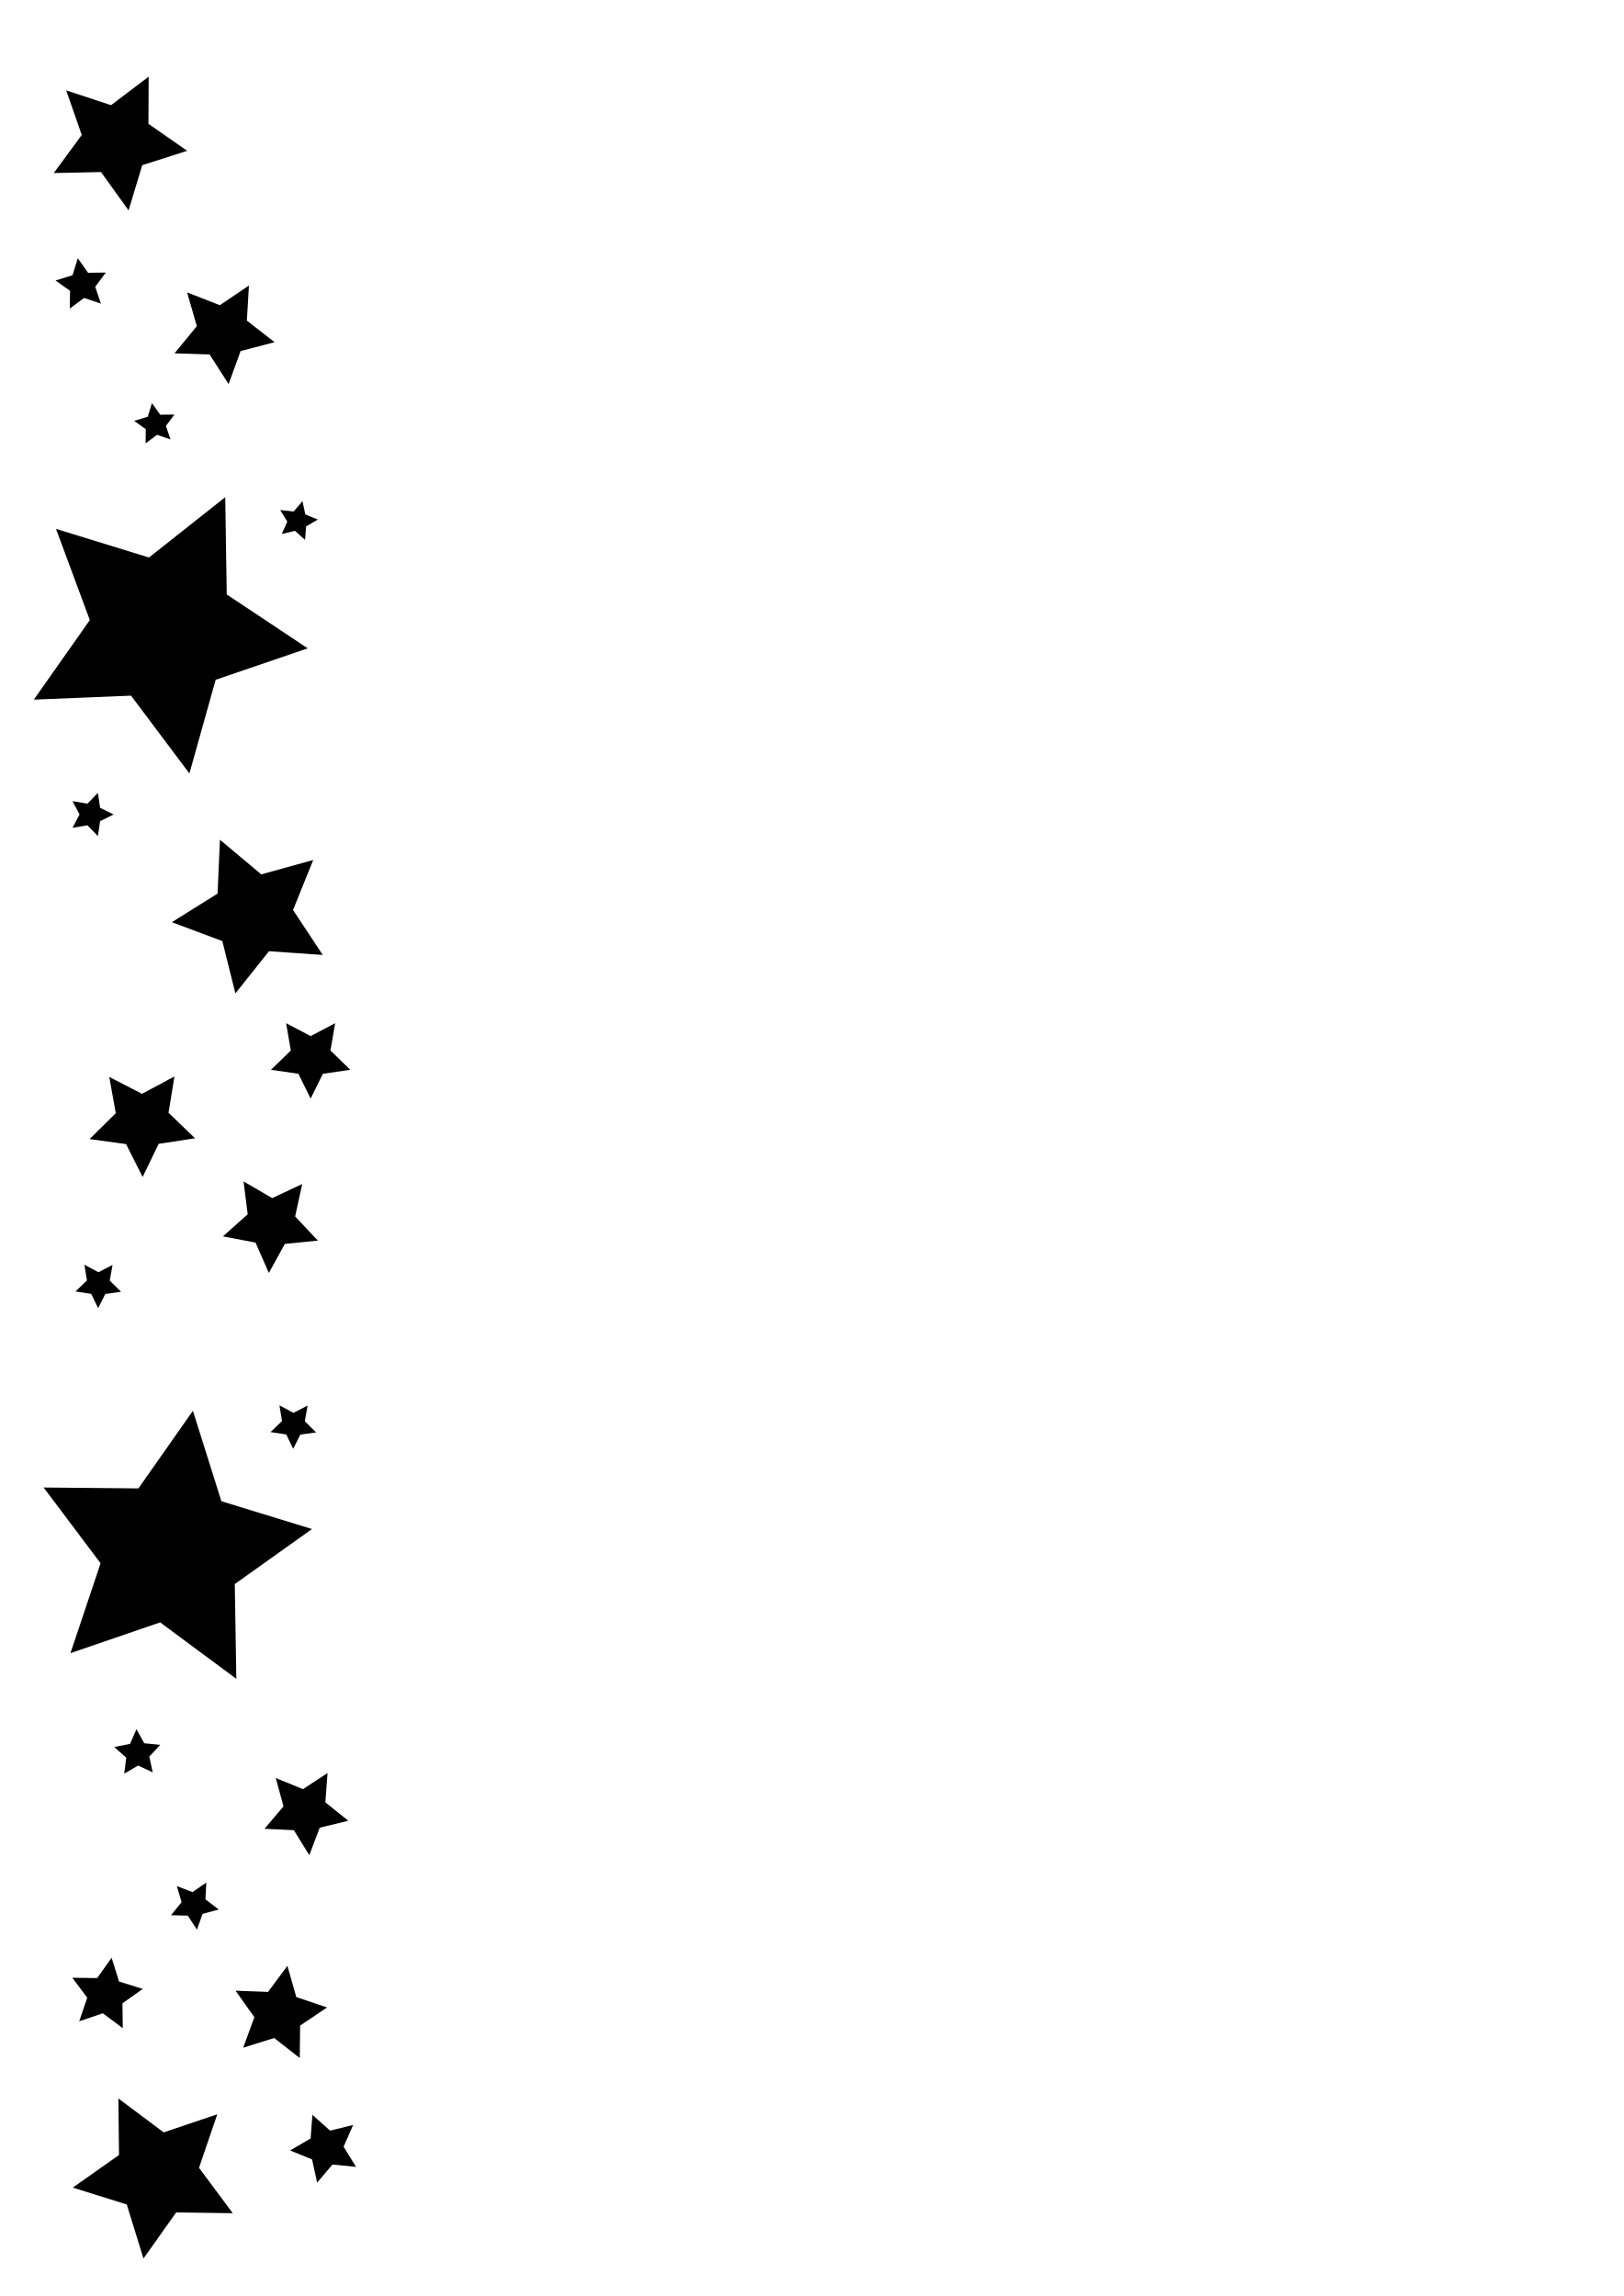
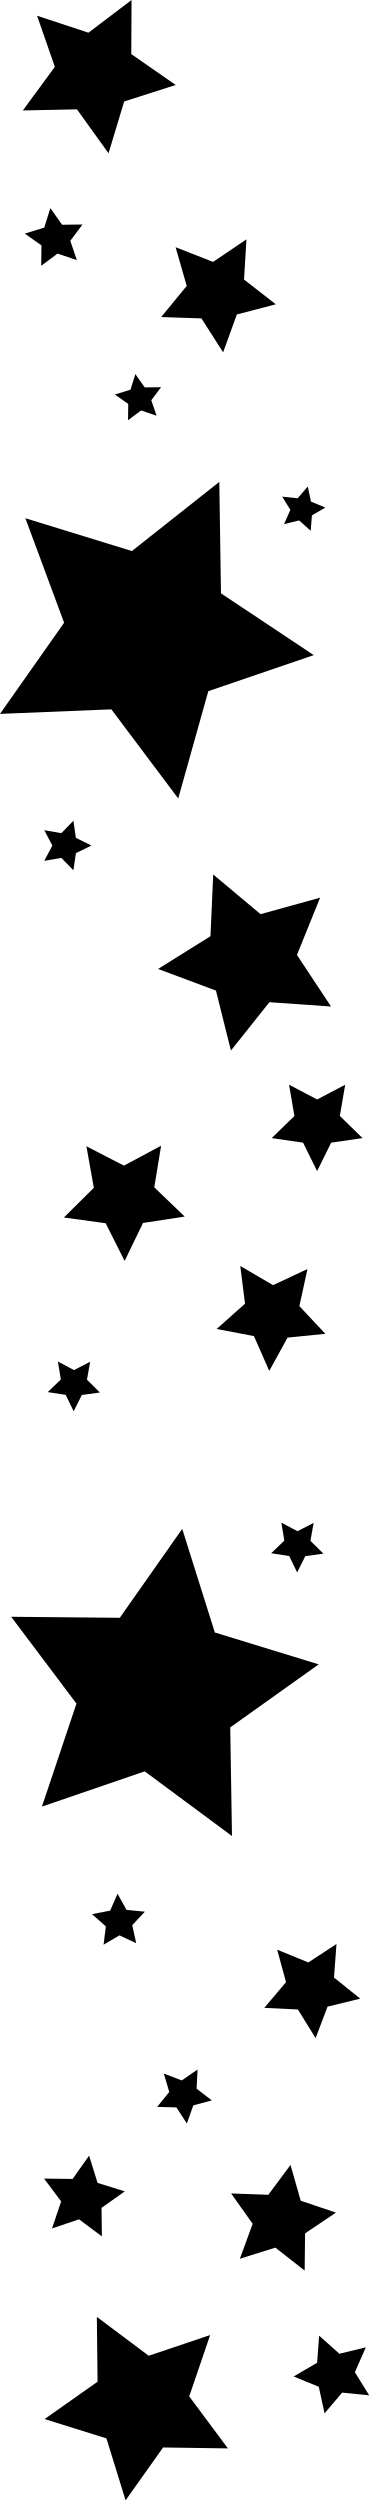
- <svg xmlns="http://www.w3.org/2000/svg" width="210mm" height="297mm" version="1.1" viewBox="0 0 210 297">
-   <path transform="scale(.2646)" d="m72.67 37.47-18.39 13.95-21.92-7.234 7.59 21.8-13.66 18.61 23.08-0.482 13.48 18.74 6.674-22.1 21.98-7.029-18.95-13.18 0.107-23.08zm-8.336 68.47 25.87 33.57-25.87-33.57zm-26.31 20.31-2.58 8.303-8.305 2.582 7.1 5.021-0.111 8.695 6.969-5.201 8.236 2.793-2.793-8.236 5.201-6.969-8.695 0.111-5.021-7.1zm83.66 13.33-14.23 9.625-16-6.268 4.756 16.51-10.9 13.28 17.17 0.578 9.26 14.47 5.855-16.15 16.62-4.332-13.55-10.56 1.016-17.15zm-9.801 50.63-1.748 49.65 1.748-49.65zm-37.6 6.852-2.064 6.643-6.643 2.066 5.68 4.016-0.09 6.957 5.576-4.162 6.588 2.234-2.234-6.588 4.16-5.574-6.955 0.088-4.018-5.68zm35.82 45.99-37.29 29.5-45.44-14 16.53 44.58-27.36 38.89 47.51-1.943 28.53 38.03 12.83-45.78 44.99-15.38-39.58-26.35-0.729-47.54zm37.74 1.949-4.299 5.039-6.586-0.684 3.463 5.645-2.686 6.053 6.438-1.551 4.928 4.426 0.516-6.602 5.73-3.318-6.119-2.531-1.385-6.477zm-54.15 135.1 12.94 28.32-12.94-28.32zm-45.83 7.51-5.15 5.285-7.273-1.248 3.434 6.531-3.434 6.531 7.273-1.248 5.15 5.283 1.061-7.301 6.615-3.266-6.615-3.266-1.061-7.303zm59.64 22.92-1.162 26.33-22.35 13.97 24.69 9.24 6.381 25.57 16.42-20.62 26.29 1.834-14.54-21.99 9.869-24.44-25.4 7.033-20.19-16.94zm7.166 77.26-27.97 38.11 27.97-38.11zm25.19 12.43 2.287 13.33-9.688 9.441 13.39 1.945 5.986 12.13 5.986-12.13 13.39-1.945-9.686-9.441 2.287-13.33-11.97 6.295-11.97-6.295zm-54.58 26.02-15.87 8.496-16-8.256 3.178 17.72-12.79 12.66 17.83 2.453 8.088 16.08 7.842-16.2 17.79-2.723-12.98-12.47 2.908-17.76zm11.91 30.79 20.63 19.23-20.63-19.23zm21.86 20.52 2.025 16.08-12.1 10.79 15.92 3.043 6.52 14.84 7.814-14.2 16.13-1.613-11.09-11.82 3.449-15.84-14.67 6.896-14-8.176zm-77.8 40.74 1.256 7.676-5.609 5.387 7.688 1.176 3.389 7.002 3.496-6.949 7.705-1.059-5.529-5.473 1.373-7.654-6.91 3.566-6.857-3.672zm89.86 5.875-36.01 63.99 36.01-63.99zm5.477 62.87 1.256 7.674-5.609 5.387 7.688 1.178 3.389 7 3.494-6.947 7.705-1.061-5.527-5.471 1.373-7.656-6.912 3.566-6.855-3.67zm-42.3 2.666-26.63 37.93-46.34-0.432 27.85 37.04-14.73 43.94 43.84-15.04 37.24 27.59-0.752-46.34 37.74-26.89-44.3-13.6-13.91-44.21zm22.48 133.1 17.13 44.06-17.13-44.06zm-50.07 22.54-3.154 7.217-7.73 1.492 5.887 5.229-0.969 7.814 6.793-3.984 7.131 3.338-1.689-7.691 5.377-5.752-7.836-0.769-3.809-6.893zm93.4 21.45-12.01 7.867-13.29-5.432 3.771 13.85-9.273 10.96 14.34 0.693 7.559 12.21 5.092-13.42 13.95-3.416-11.2-8.99 1.061-14.32zm-33.89 28.74-23.43 23.78 23.43-23.78zm-25.37 24.81-6.754 4.645-7.654-2.932 2.328 7.859-5.152 6.373 8.193 0.213 4.469 6.871 2.736-7.727 7.914-2.127-6.502-4.988 0.422-8.188zm-3.301 24.84 16.43 26.22-16.43-26.22zm-42.98 11.9-7.029 9.939-12.17-0.154 7.281 9.756-3.91 11.53 11.53-3.91 9.758 7.281-0.156-12.17 9.939-7.029-11.62-3.615-3.613-11.62zm85.93 3.963-9.471 12.74-15.87-0.58 9.189 12.95-5.453 14.91 15.15-4.74 12.49 9.795 0.174-15.88 13.18-8.855-15.04-5.07-4.352-15.27zm-22.32 41.83-11.19 30.07 11.19-30.07zm-60.3 23 0.307 27.65-22.6 15.93 26.39 8.252 8.164 26.42 16-22.55 27.65 0.4-16.5-22.19 8.924-26.17-26.2 8.836-22.13-16.57zm94.83 8.002-0.865 11.57-10.02 5.846 10.73 4.396 2.465 11.34 7.5-8.852 11.54 1.16-6.102-9.869 4.67-10.62-11.27 2.754-8.656-7.725z" />
+ <svg xmlns="http://www.w3.org/2000/svg" width="41.68mm" height="282.2mm" version="1.1" viewBox="0 0 41.68 282.2">
+   <g transform="translate(-4.379 -9.915)">
+     <path transform="scale(.2646)" d="m72.67 37.47-18.39 13.95-21.92-7.234 7.59 21.8-13.66 18.61 23.08-0.482 13.48 18.74 6.674-22.1 21.98-7.029-18.95-13.18zm-8.336 68.47 25.87 33.57zm-26.31 20.31-2.58 8.303-8.305 2.582 7.1 5.021-0.111 8.695 6.969-5.201 8.236 2.793-2.793-8.236 5.201-6.969-8.695 0.111zm83.66 13.33-14.23 9.625-16-6.268 4.756 16.51-10.9 13.28 17.17 0.578 9.26 14.47 5.855-16.15 16.62-4.332-13.55-10.56zm-9.801 50.63-1.748 49.65zm-37.6 6.852-2.064 6.643-6.643 2.066 5.68 4.016-0.09 6.957 5.576-4.162 6.588 2.234-2.234-6.588 4.16-5.574-6.955 0.088zm35.82 45.99-37.29 29.5-45.44-14 16.53 44.58-27.36 38.89 47.51-1.943 28.53 38.03 12.83-45.78 44.99-15.38-39.58-26.35zm37.74 1.949-4.299 5.039-6.586-0.684 3.463 5.645-2.686 6.053 6.438-1.551 4.928 4.426 0.516-6.602 5.73-3.318-6.119-2.531zm-54.15 135.1 12.94 28.32zm-45.83 7.51-5.15 5.285-7.273-1.248 3.434 6.531-3.434 6.531 7.273-1.248 5.15 5.283 1.061-7.301 6.615-3.266-6.615-3.266zm59.64 22.92-1.162 26.33-22.35 13.97 24.69 9.24 6.381 25.57 16.42-20.62 26.29 1.834-14.54-21.99 9.869-24.44-25.4 7.033zm7.166 77.26-27.97 38.11zm25.19 12.43 2.287 13.33-9.688 9.441 13.39 1.945 5.986 12.13 5.986-12.13 13.39-1.945-9.686-9.441 2.287-13.33-11.97 6.295zm-54.58 26.02-15.87 8.496-16-8.256 3.178 17.72-12.79 12.66 17.83 2.453 8.088 16.08 7.842-16.2 17.79-2.723-12.98-12.47zm11.91 30.79 20.63 19.23zm21.86 20.52 2.025 16.08-12.1 10.79 15.92 3.043 6.52 14.84 7.814-14.2 16.13-1.613-11.09-11.82 3.449-15.84-14.67 6.896zm-77.8 40.74 1.256 7.676-5.609 5.387 7.688 1.176 3.389 7.002 3.496-6.949 7.705-1.059-5.529-5.473 1.373-7.654-6.91 3.566zm89.86 5.875-36.01 63.99zm5.477 62.87 1.256 7.674-5.609 5.387 7.688 1.178 3.389 7 3.494-6.947 7.705-1.061-5.527-5.471 1.373-7.656-6.912 3.566zm-42.3 2.666-26.63 37.93-46.34-0.432 27.85 37.04-14.73 43.94 43.84-15.04 37.24 27.59-0.752-46.34 37.74-26.89-44.3-13.6zm22.48 133.1 17.13 44.06zm-50.07 22.54-3.154 7.217-7.73 1.492 5.887 5.229-0.969 7.814 6.793-3.984 7.131 3.338-1.689-7.691 5.377-5.752-7.836-0.769zm93.4 21.45-12.01 7.867-13.29-5.432 3.771 13.85-9.273 10.96 14.34 0.693 7.559 12.21 5.092-13.42 13.95-3.416-11.2-8.99zm-33.89 28.74-23.43 23.78zm-25.37 24.81-6.754 4.645-7.654-2.932 2.328 7.859-5.152 6.373 8.193 0.213 4.469 6.871 2.736-7.727 7.914-2.127-6.502-4.988zm-3.301 24.84 16.43 26.22zm-42.98 11.9-7.029 9.939-12.17-0.154 7.281 9.756-3.91 11.53 11.53-3.91 9.758 7.281-0.156-12.17 9.939-7.029-11.62-3.615zm85.93 3.963-9.471 12.74-15.87-0.58 9.189 12.95-5.453 14.91 15.15-4.74 12.49 9.795 0.174-15.88 13.18-8.855-15.04-5.07zm-22.32 41.83-11.19 30.07zm-60.3 23 0.307 27.65-22.6 15.93 26.39 8.252 8.164 26.42 16-22.55 27.65 0.4-16.5-22.19 8.924-26.17-26.2 8.836zm94.83 8.002-0.865 11.57-10.02 5.846 10.73 4.396 2.465 11.34 7.5-8.852 11.54 1.16-6.102-9.869 4.67-10.62-11.27 2.754z" />
+   </g>
</svg>
